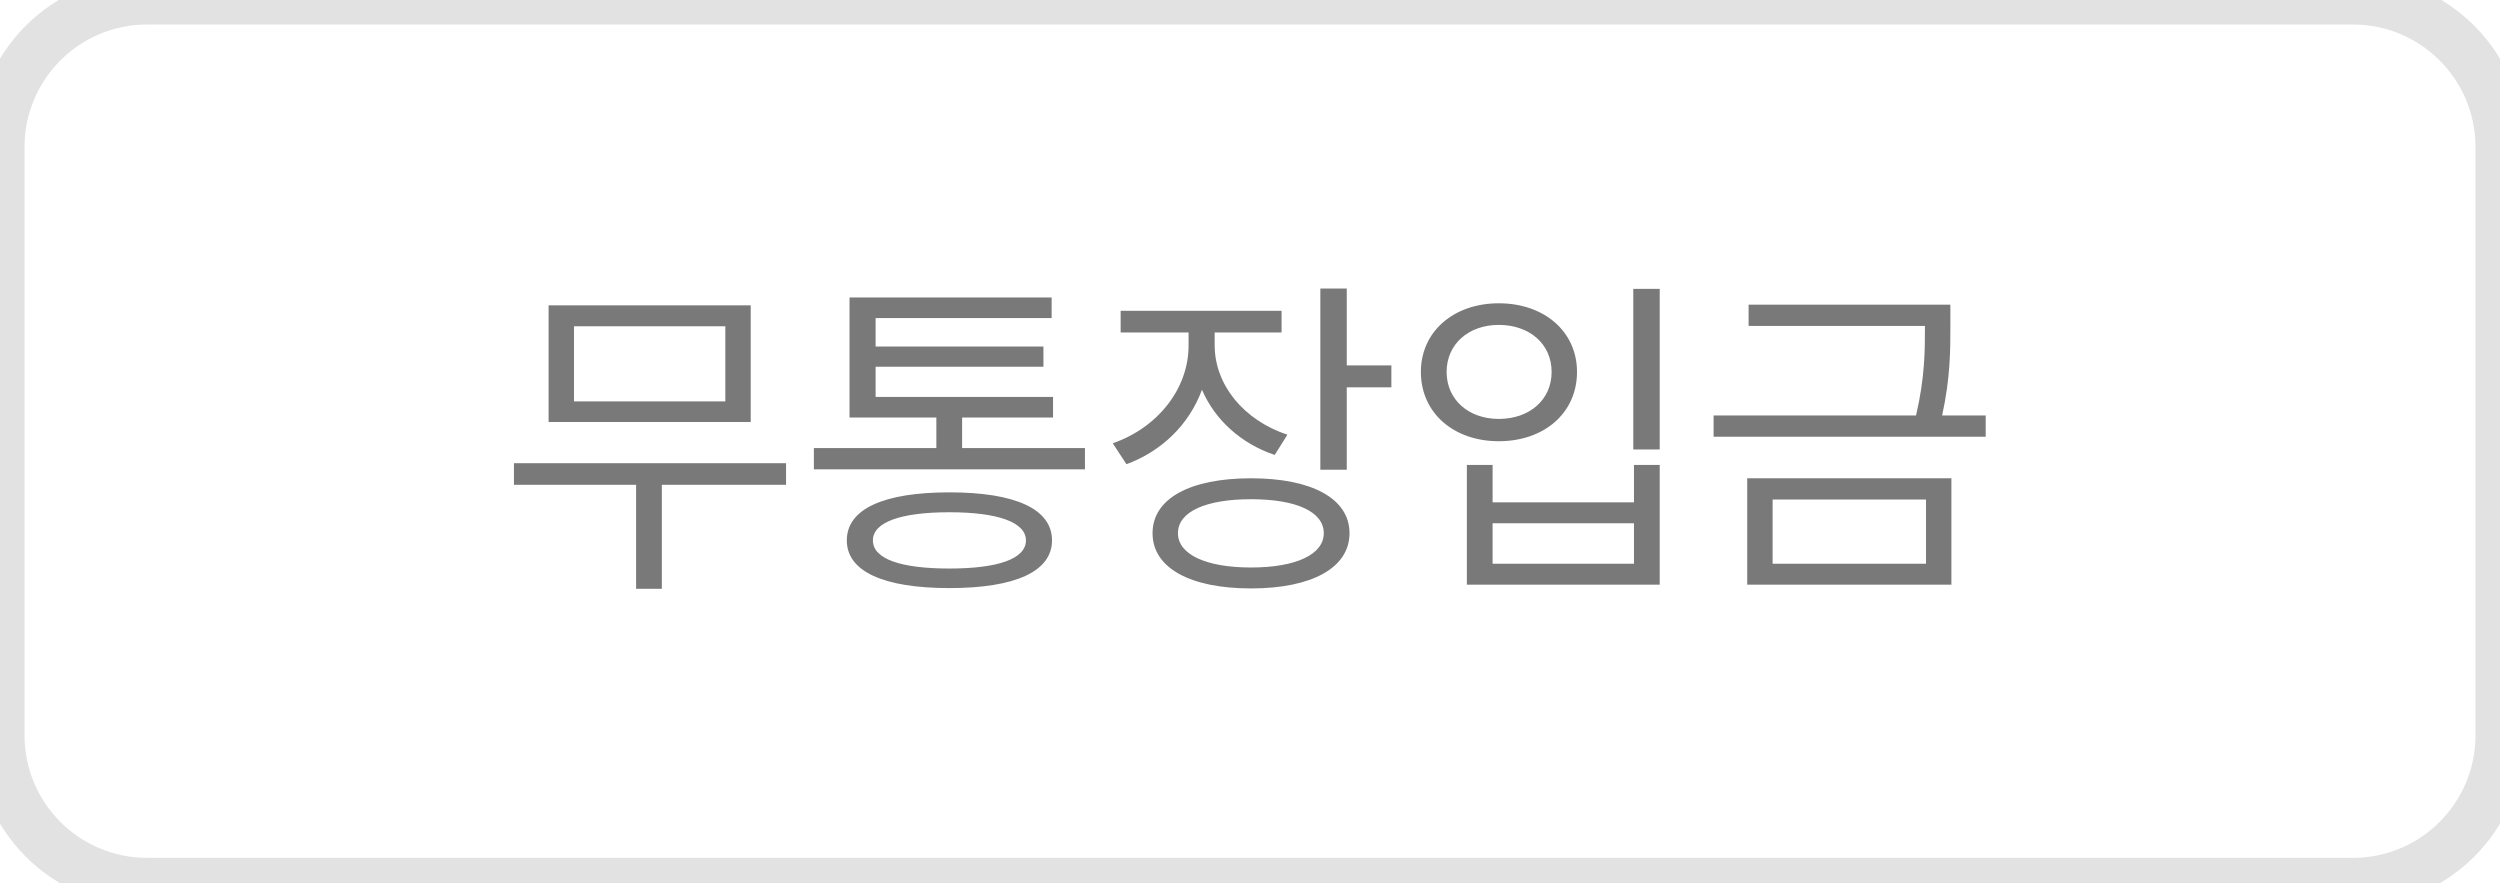
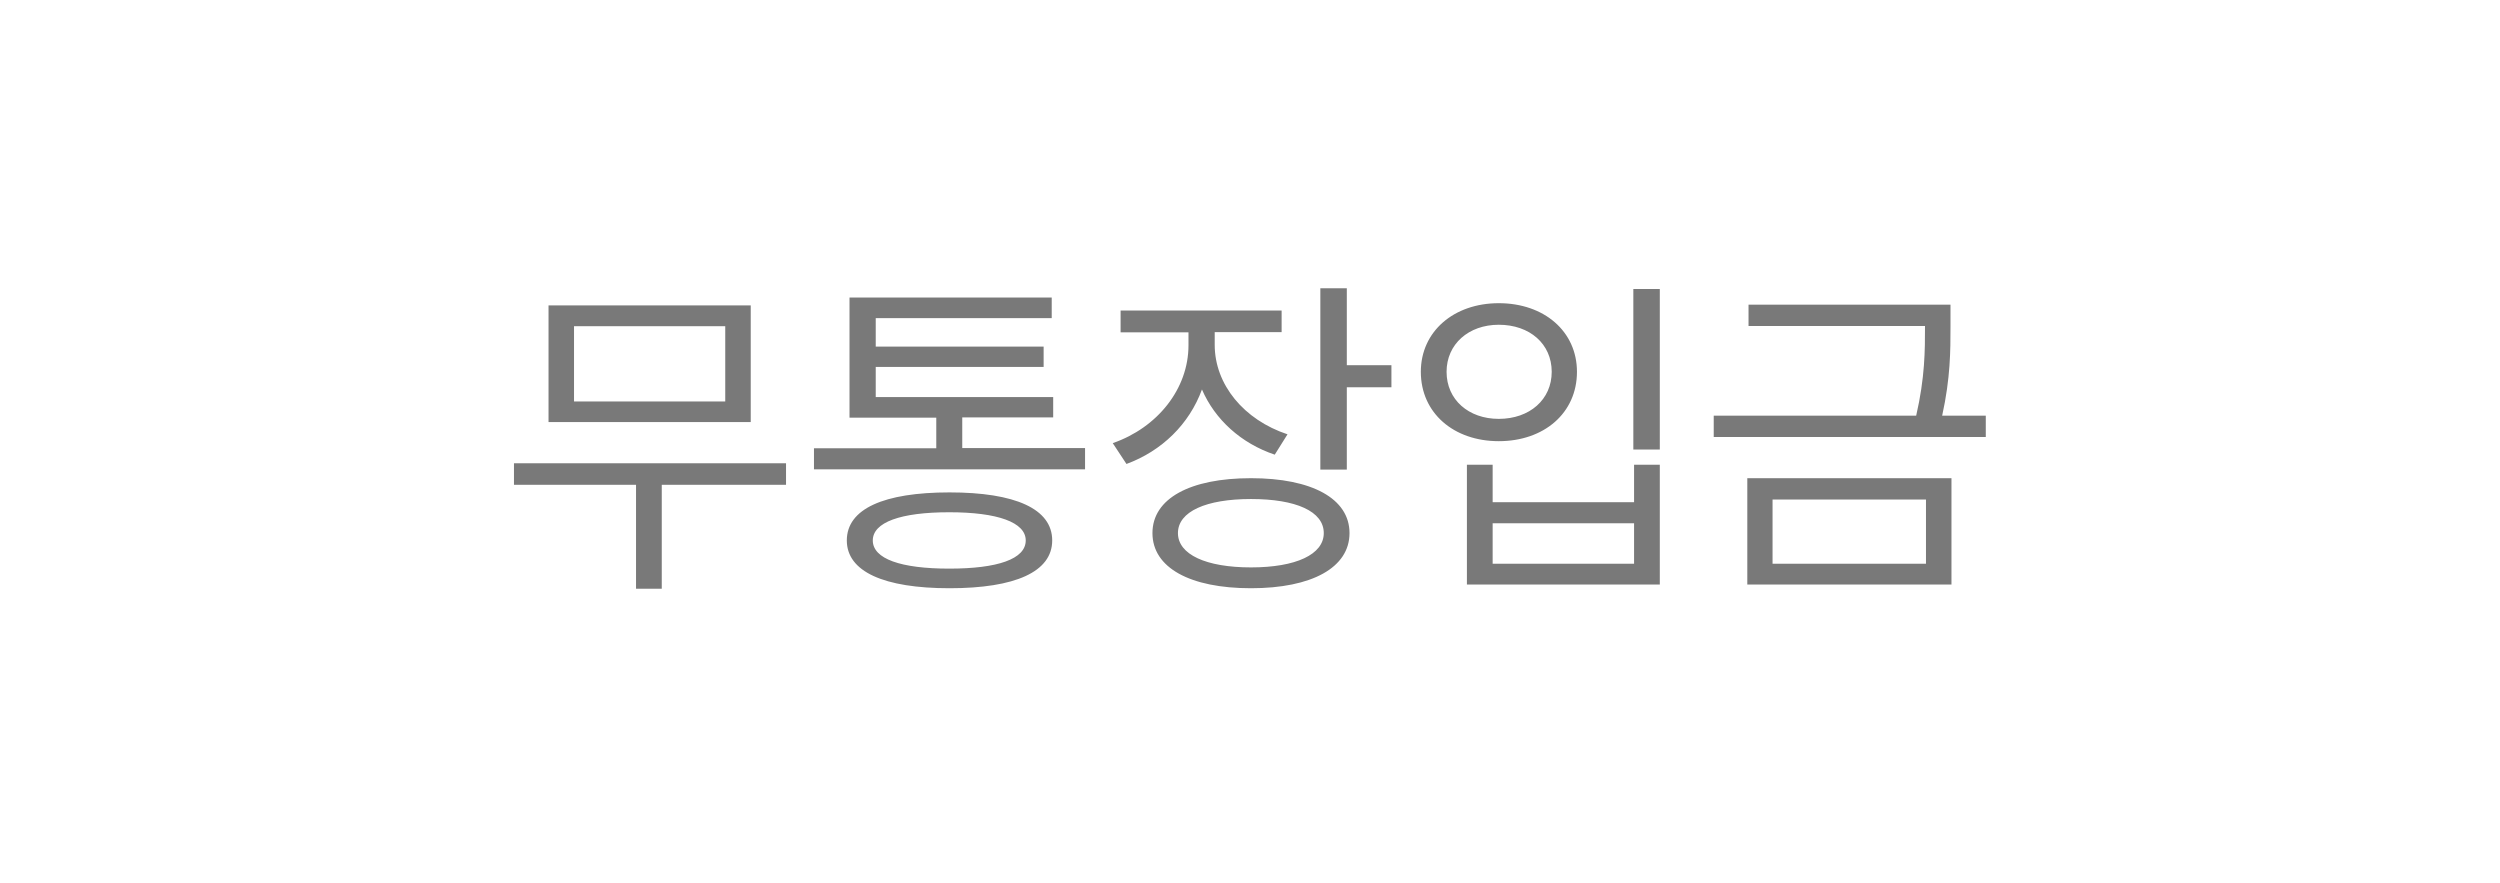
- <svg xmlns="http://www.w3.org/2000/svg" width="102" height="36" viewBox="0 0 102 36" fill="none">
-   <path d="M20.969 18.898V19.78H25.953V24.022H27.003V19.78H32.071V18.898H20.969ZM22.383 17.218H30.629V12.458H22.383V17.218ZM23.419 16.378V13.312H29.593V16.378H23.419ZM33.206 18.282V19.15H44.266V18.282H39.254V17.036H42.964V16.196H35.725V14.964H42.572V14.138H35.725V12.976H42.907V12.136H34.661V17.036H38.203V18.282H33.206ZM34.55 22.048C34.55 23.322 36.062 23.994 38.736 23.994C41.41 23.994 42.922 23.322 42.922 22.048C42.922 20.76 41.41 20.088 38.736 20.088C36.062 20.088 34.55 20.76 34.55 22.048ZM35.614 22.048C35.614 21.306 36.748 20.9 38.736 20.9C40.709 20.9 41.858 21.306 41.858 22.048C41.858 22.804 40.709 23.196 38.736 23.196C36.748 23.196 35.614 22.804 35.614 22.048ZM45.722 12.682V13.564H48.494V14.096C48.494 15.874 47.22 17.456 45.4 18.086L45.96 18.94C47.402 18.408 48.522 17.316 49.04 15.902C49.572 17.134 50.636 18.1 52.008 18.562L52.526 17.736C50.748 17.148 49.558 15.706 49.558 14.082V13.564H52.288V12.682H45.722ZM47.024 21.754C47.024 23.168 48.55 24.008 51.042 24.008C53.52 24.008 55.06 23.168 55.06 21.754C55.06 20.34 53.52 19.514 51.042 19.514C48.55 19.514 47.024 20.34 47.024 21.754ZM48.06 21.754C48.06 20.872 49.208 20.368 51.042 20.368C52.876 20.368 54.01 20.872 54.01 21.754C54.01 22.622 52.876 23.154 51.042 23.154C49.208 23.154 48.06 22.622 48.06 21.754ZM53.87 19.164H54.948V15.804H56.768V14.908H54.948V11.772H53.87V19.164ZM66.638 11.786V18.338H67.716V11.786H66.638ZM57.972 15.174C57.972 16.854 59.316 18.002 61.15 18.002C62.998 18.002 64.342 16.854 64.342 15.174C64.342 13.522 62.998 12.374 61.15 12.374C59.316 12.374 57.972 13.522 57.972 15.174ZM59.022 15.174C59.022 14.04 59.918 13.256 61.15 13.256C62.41 13.256 63.306 14.04 63.306 15.174C63.306 16.308 62.41 17.092 61.15 17.092C59.918 17.092 59.022 16.308 59.022 15.174ZM59.848 23.854H67.716V18.968H66.666V20.494H60.898V18.968H59.848V23.854ZM60.898 23V21.348H66.666V23H60.898ZM71.343 12.43V13.298H78.538V13.326C78.538 14.278 78.538 15.398 78.174 16.952H69.915V17.82H81.016V16.952H79.239C79.575 15.412 79.575 14.292 79.575 13.326V12.43H71.343ZM71.287 23.854H79.617V19.514H71.287V23.854ZM72.323 23V20.382H78.581V23H72.323Z" fill="#797979" />
-   <path d="M6 1H96V-1H6V1ZM101 6V30H103V6H101ZM96 35H6V37H96V35ZM1 30V6H-1V30H1ZM6 35C3.239 35 1 32.761 1 30H-1C-1 33.866 2.134 37 6 37V35ZM101 30C101 32.761 98.761 35 96 35V37C99.866 37 103 33.866 103 30H101ZM96 1C98.761 1 101 3.239 101 6H103C103 2.134 99.866 -1 96 -1V1ZM6 -1C2.134 -1 -1 2.134 -1 6H1C1 3.239 3.239 1 6 1V-1Z" fill="#E2E2E2" />
+ <svg xmlns="http://www.w3.org/2000/svg" version="1.1" id="레이어_1" x="0px" y="0px" viewBox="0 0 102 36" style="enable-background:new 0 0 102 36;" xml:space="preserve">
+   <style type="text/css">
+ 	.st0{fill:#797979;}
+ </style>
+   <path class="st0" d="M20.97,18.9v0.88h4.98v4.24H27v-4.24h5.07V18.9H20.97z M22.38,17.22h8.25v-4.76h-8.25V17.22z M23.42,16.38  v-3.07h6.17v3.07H23.42z M33.21,18.28v0.87h11.06v-0.87h-5.01v-1.25h3.71V16.2h-7.24v-1.23h6.85v-0.83h-6.85v-1.16h7.18v-0.84h-8.25  v4.9h3.54v1.25H33.21z M34.55,22.05c0,1.27,1.51,1.95,4.19,1.95s4.19-0.67,4.19-1.95c0-1.29-1.51-1.96-4.19-1.96  S34.55,20.76,34.55,22.05z M35.61,22.05c0-0.74,1.13-1.15,3.12-1.15c1.97,0,3.12,0.41,3.12,1.15c0,0.76-1.15,1.15-3.12,1.15  C36.75,23.2,35.61,22.8,35.61,22.05z M45.72,12.68v0.88h2.77v0.53c0,1.78-1.27,3.36-3.09,3.99l0.56,0.85  c1.44-0.53,2.56-1.62,3.08-3.04c0.53,1.23,1.6,2.2,2.97,2.66l0.52-0.83c-1.78-0.59-2.97-2.03-2.97-3.65v-0.52h2.73v-0.88H45.72z   M47.02,21.75c0,1.41,1.53,2.25,4.02,2.25c2.48,0,4.02-0.84,4.02-2.25s-1.54-2.24-4.02-2.24C48.55,19.51,47.02,20.34,47.02,21.75z   M48.06,21.75c0-0.88,1.15-1.39,2.98-1.39s2.97,0.5,2.97,1.39c0,0.87-1.13,1.4-2.97,1.4S48.06,22.62,48.06,21.75z M53.87,19.16h1.08  V15.8h1.82v-0.9h-1.82v-3.14h-1.08V19.16z M66.64,11.79v6.55h1.08v-6.55H66.64z M57.97,15.17c0,1.68,1.34,2.83,3.18,2.83  c1.85,0,3.19-1.15,3.19-2.83c0-1.65-1.34-2.8-3.19-2.8C59.32,12.37,57.97,13.52,57.97,15.17z M59.02,15.17  c0-1.13,0.9-1.92,2.13-1.92c1.26,0,2.16,0.78,2.16,1.92c0,1.13-0.9,1.92-2.16,1.92C59.92,17.09,59.02,16.31,59.02,15.17z   M59.85,23.85h7.87v-4.89h-1.05v1.53H60.9v-1.53h-1.05V23.85z M60.9,23v-1.65h5.77V23H60.9z M71.34,12.43v0.87h7.2v0.03  c0,0.95,0,2.07-0.36,3.63h-8.26v0.87h11.1v-0.87h-1.78c0.34-1.54,0.34-2.66,0.34-3.63v-0.9H71.34z M71.29,23.85h8.33v-4.34h-8.33  V23.85z M72.32,23v-2.62h6.26V23H72.32z" />
</svg>
